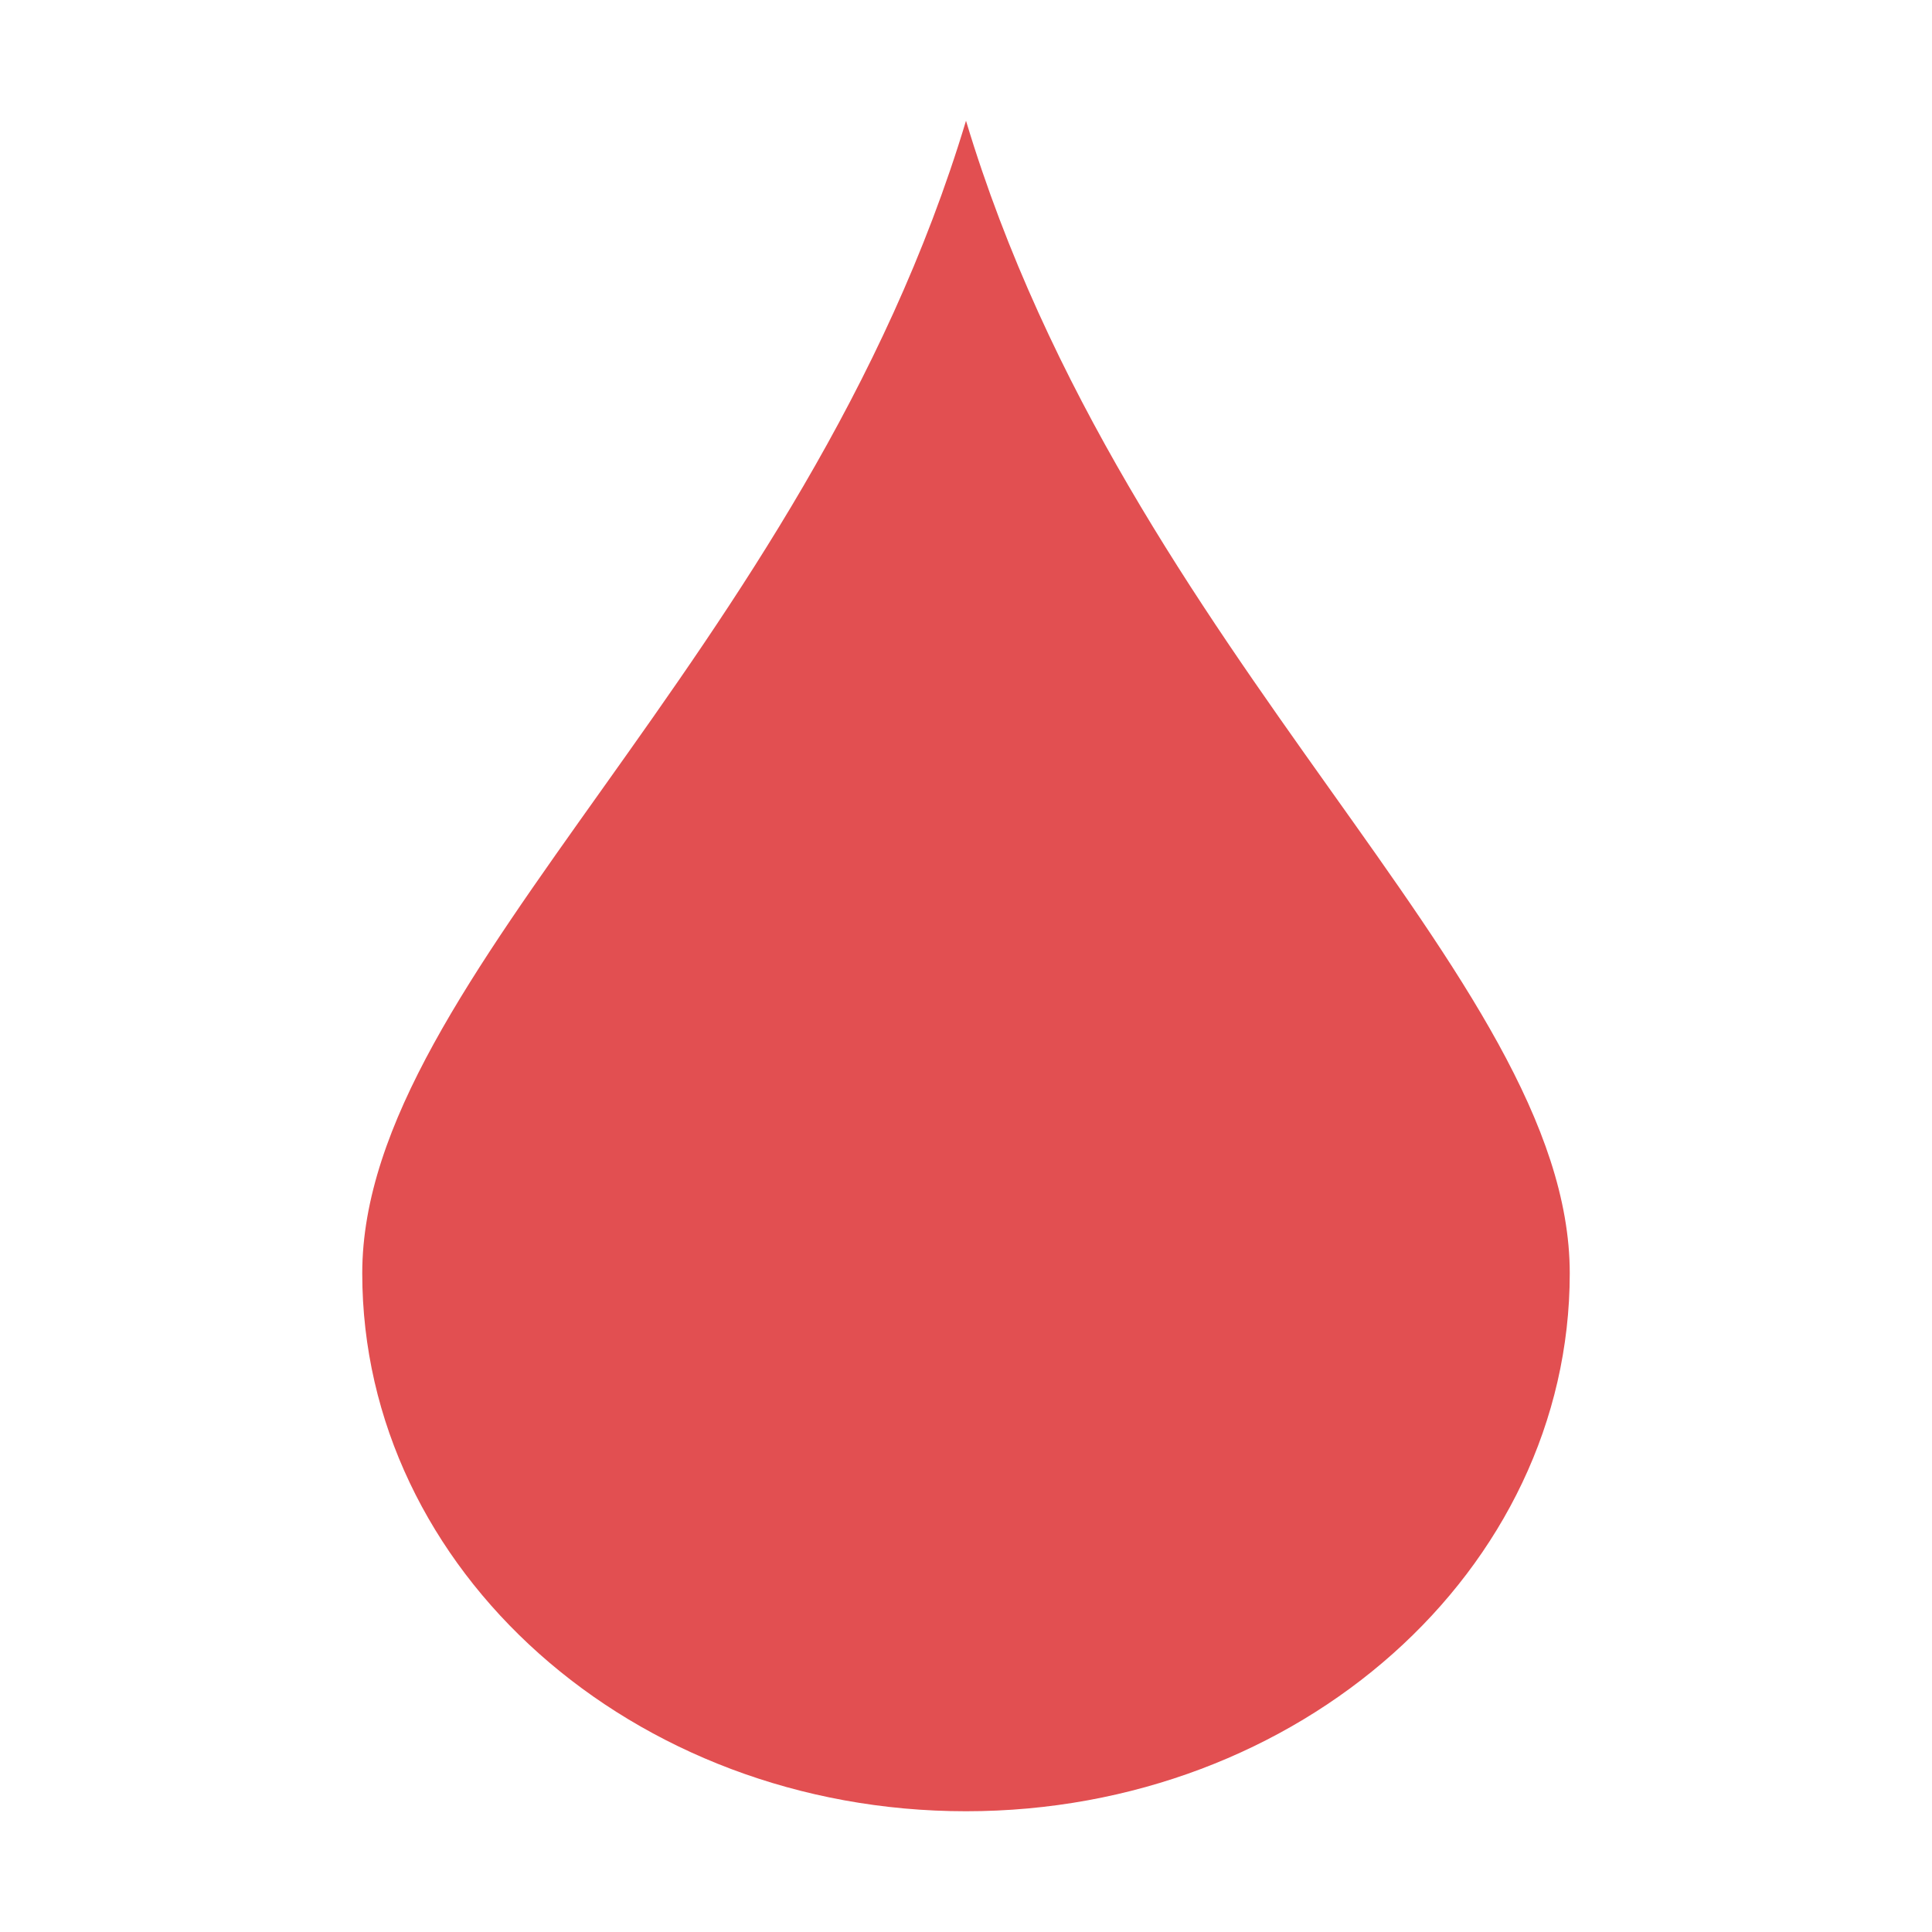
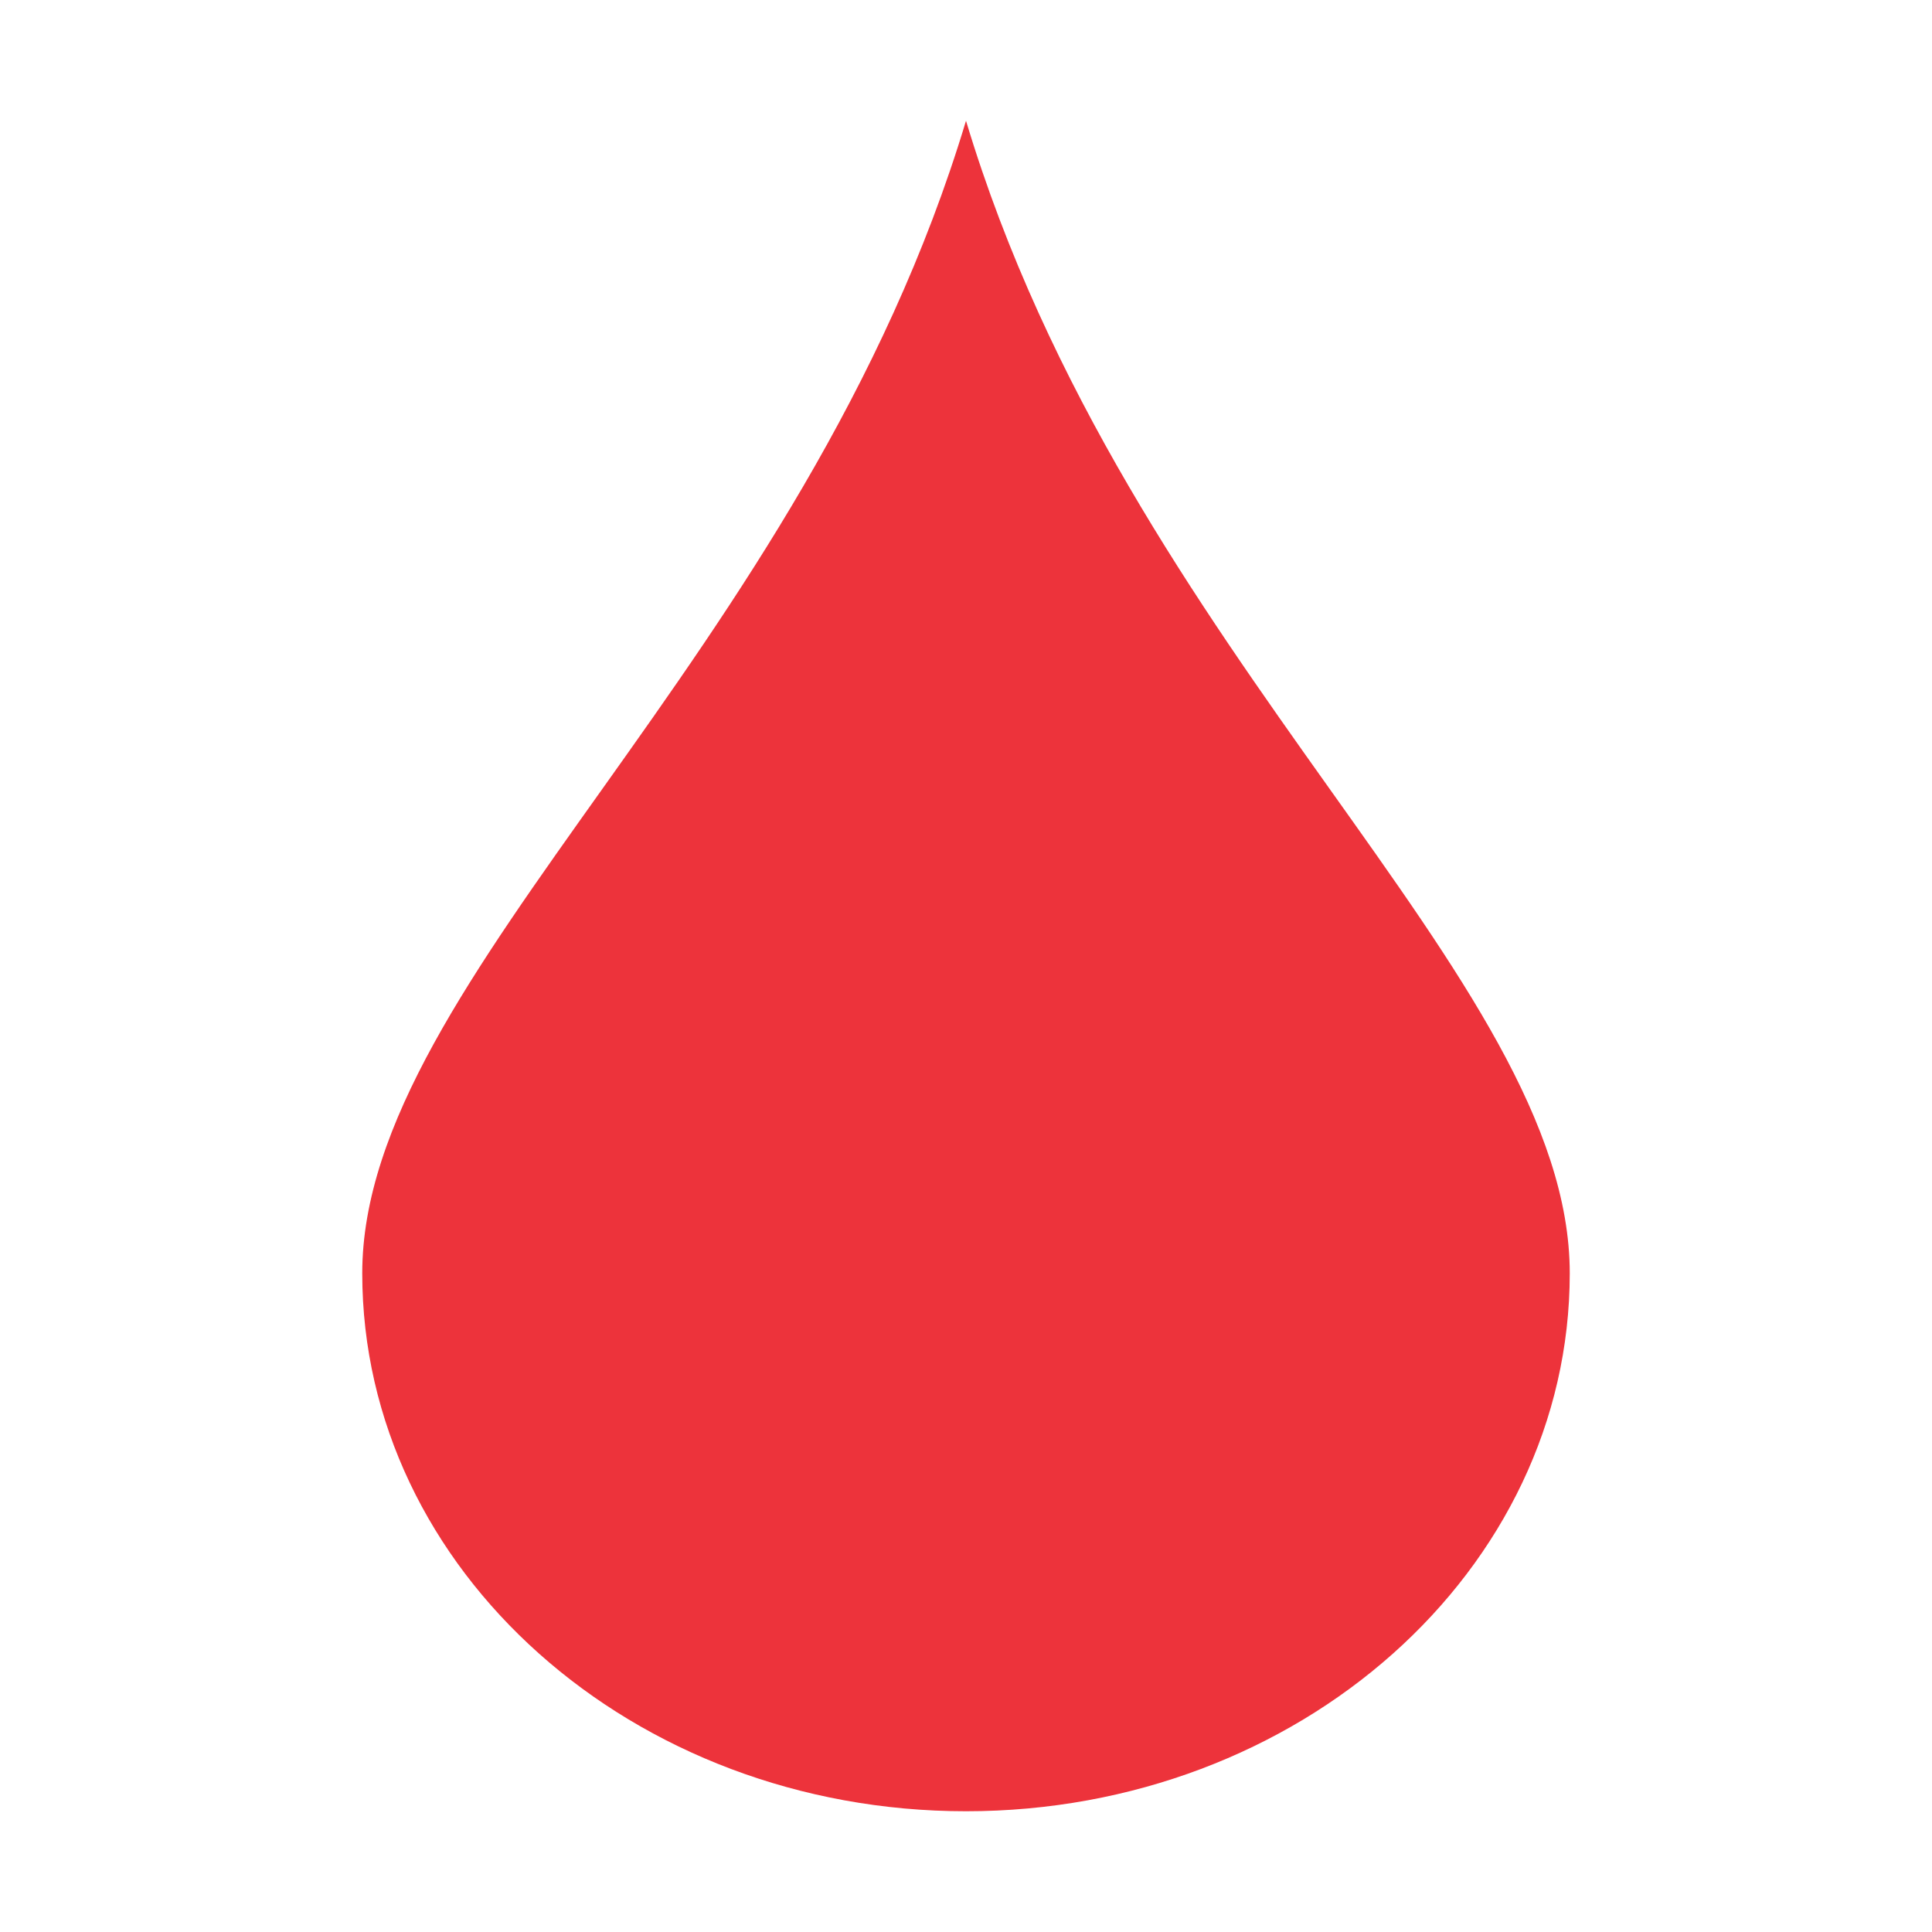
- <svg xmlns="http://www.w3.org/2000/svg" width="16" height="16" viewBox="0 0 16 16">
-   <path style="fill:#e24f51" d="M 8 1 C 6.66 5.455 3 8.085 3 10.545 C 3 13.005 5.239 15 8 15 C 10.761 15 13 13.005 13 10.545 C 13 8.085 9.34 5.455 8 1 z" />
+ <svg xmlns="http://www.w3.org/2000/svg" id="svg4" version="1.1" viewBox="0 0 16 16" height="16" width="16">
+   <defs id="defs8" />
+   <path id="path2" d="M 8 1 C 6.66 5.455 3 8.085 3 10.545 C 3 13.005 5.239 15 8 15 C 10.761 15 13 13.005 13 10.545 C 13 8.085 9.34 5.455 8 1 z" style="fill:#ed333b" />
</svg>
